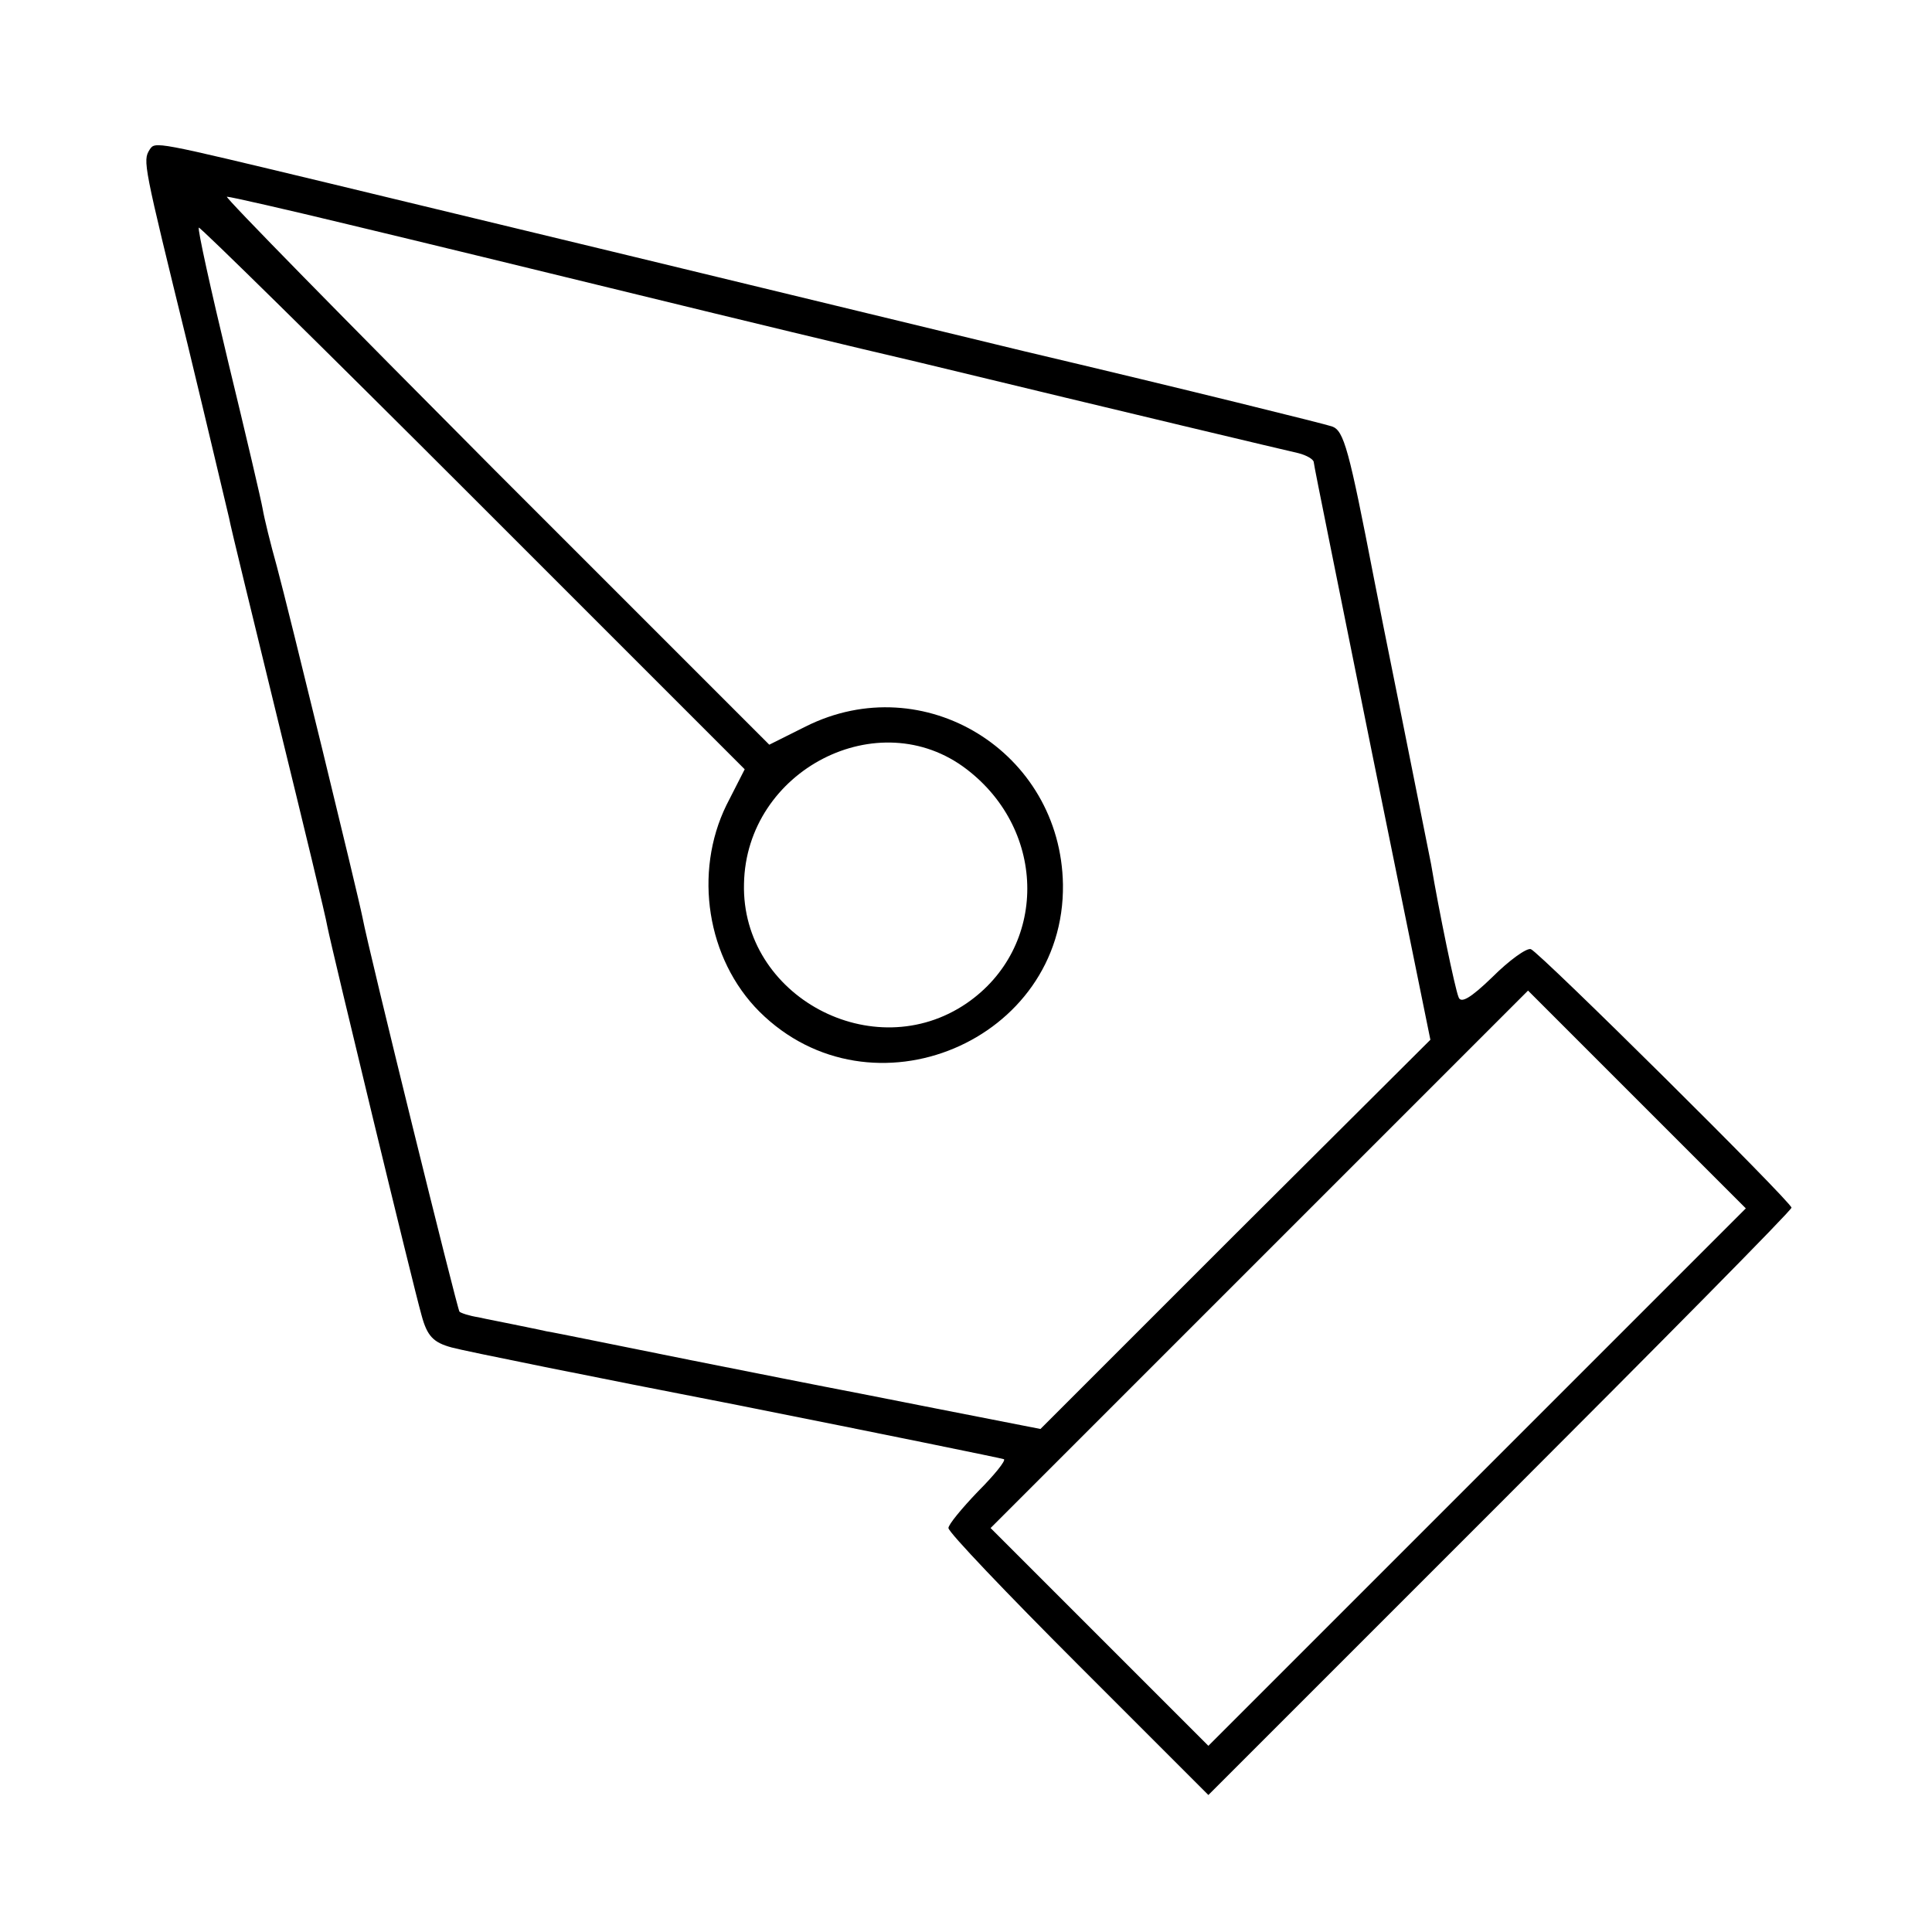
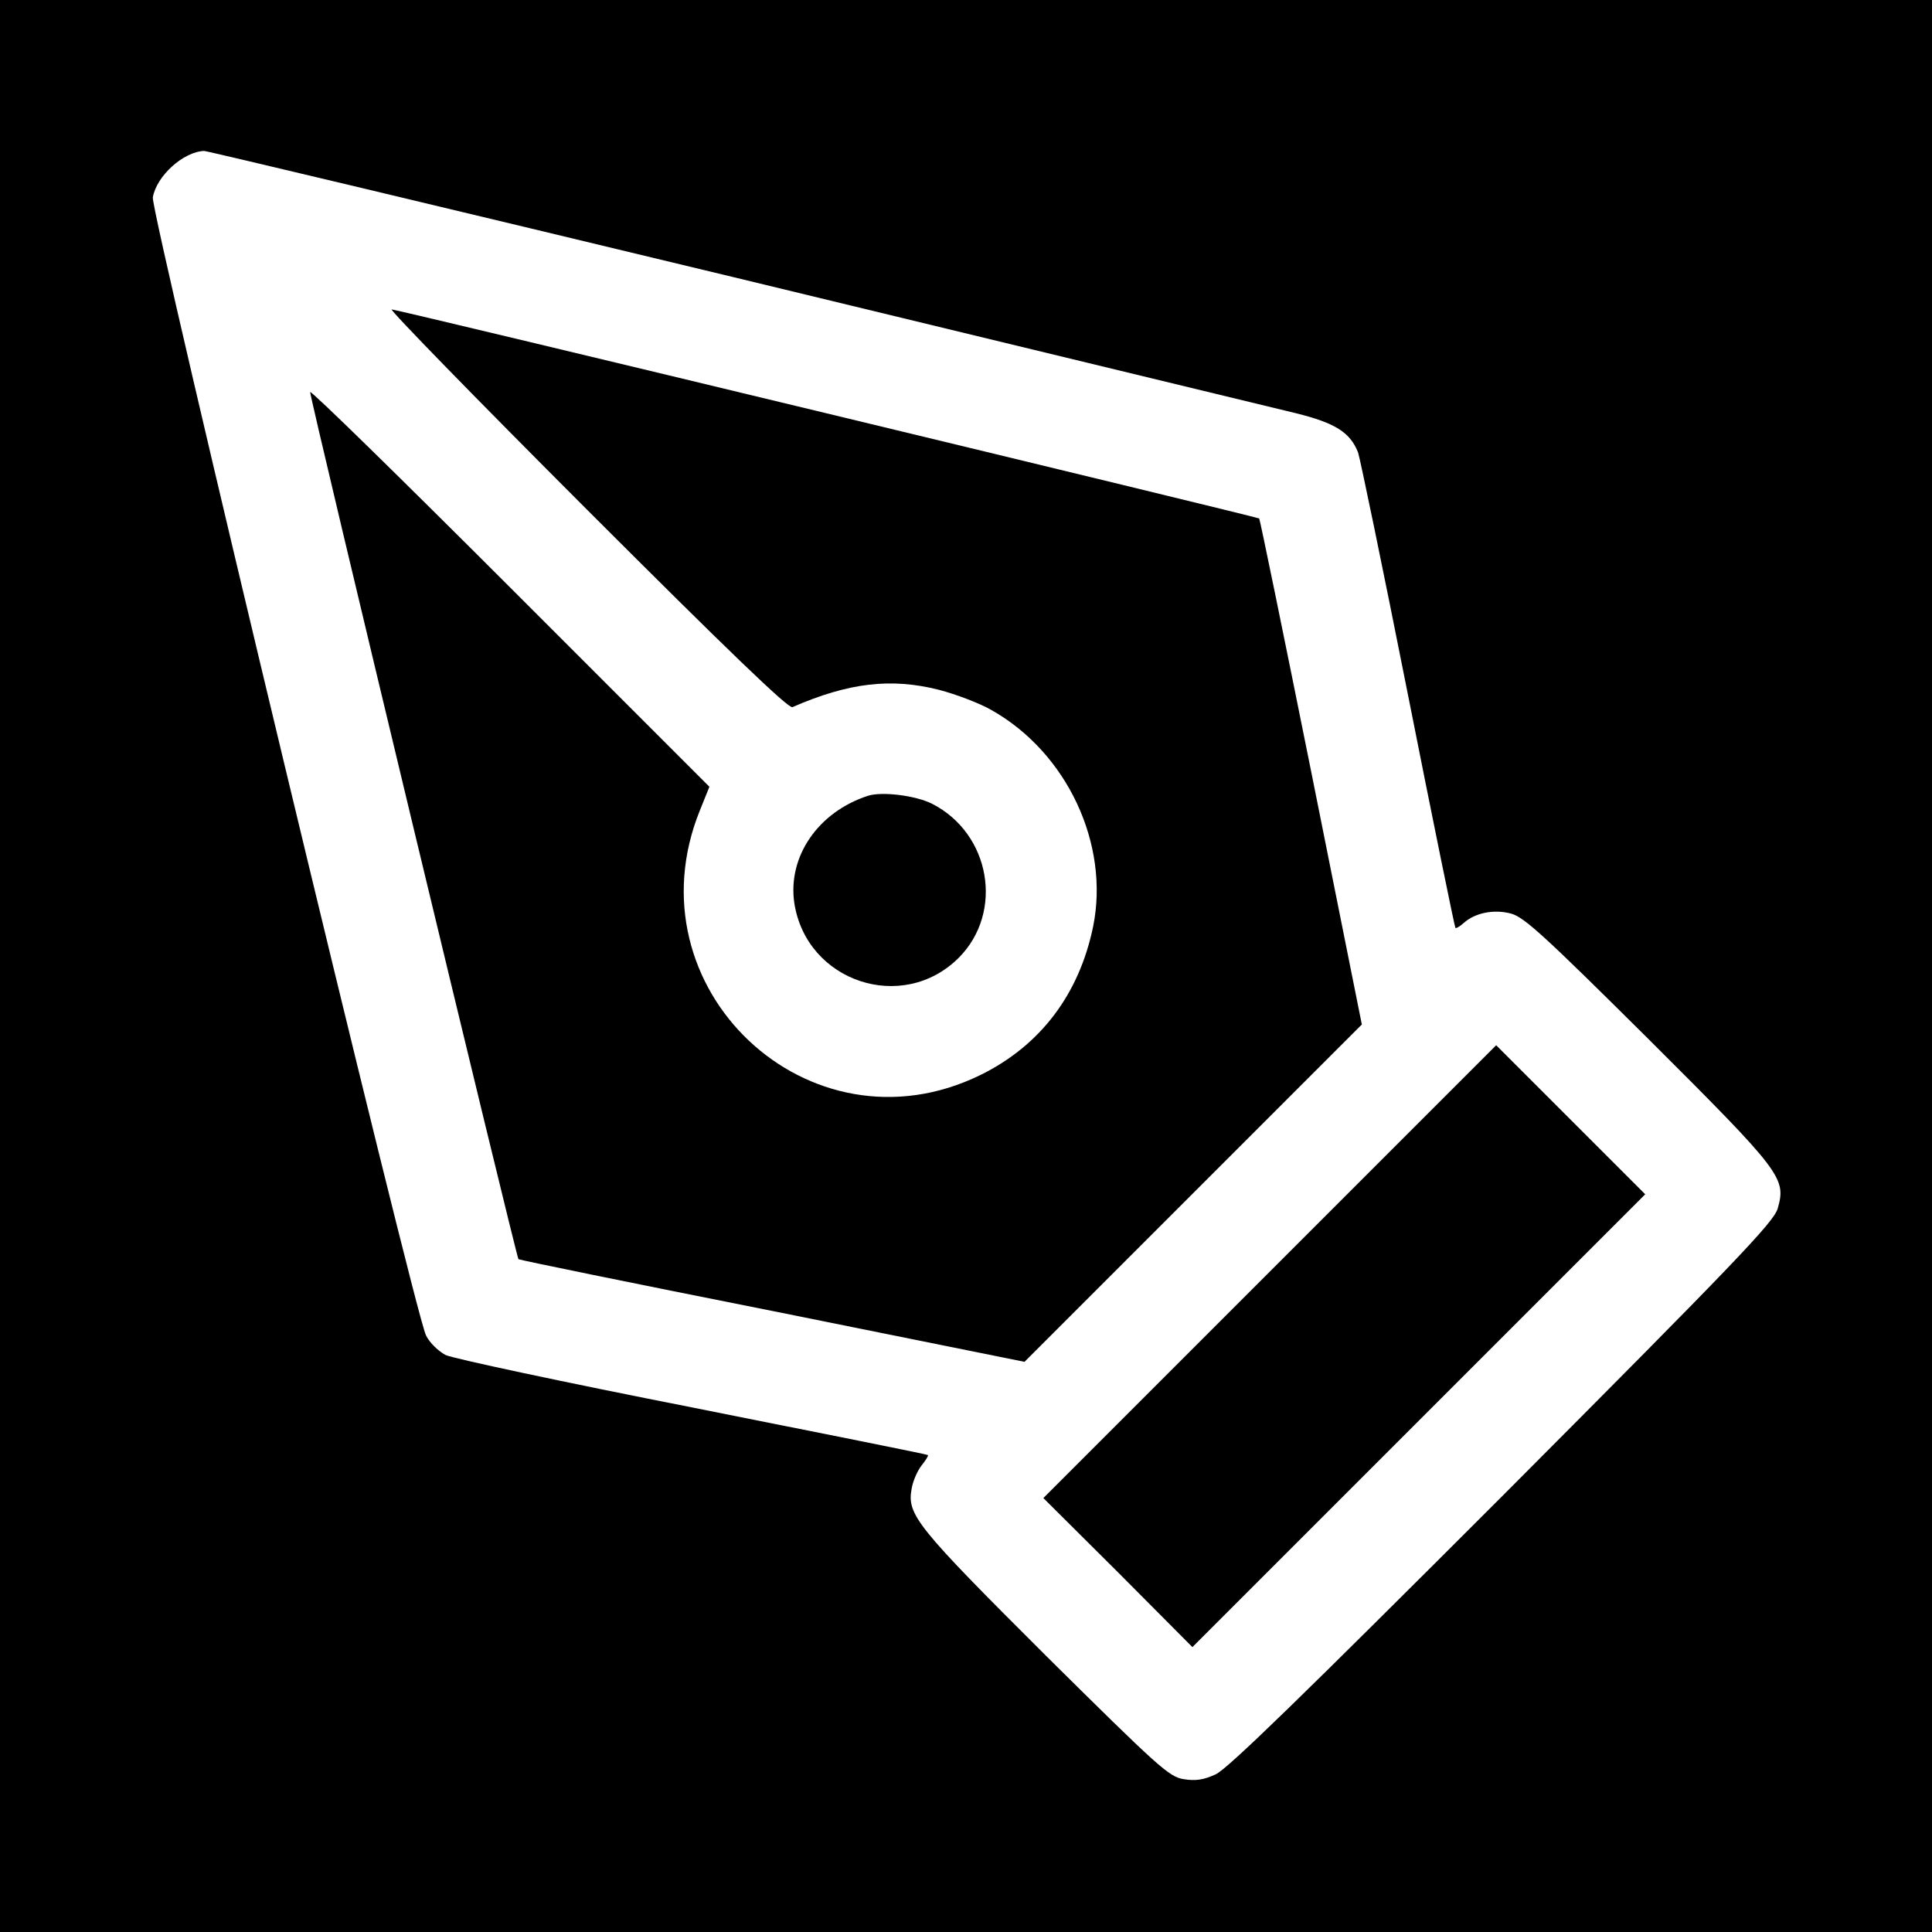
- <svg xmlns="http://www.w3.org/2000/svg" version="1.0" width="275pt" height="275pt" viewBox="0 0 275 275" preserveAspectRatio="xMidYMid meet">
-   <g transform="translate(0,275) scale(0.1,-0.1)" fill="#000000" stroke="none">
-     <path d="M213 2537 c-10 -16 -9 -20 54 -277 30 -124 56 -235 59 -247 2 -12 34 -142 70 -290 36 -147 68 -279 70 -292 7 -35 122 -511 134 -553 8 -30 17 -39 43 -46 18 -5 201 -42 407 -82 206 -41 377 -76 379 -77 3 -2 -14 -23 -37 -46 -23 -24 -42 -47 -42 -52 0 -6 83 -93 185 -195 l185 -185 415 415 c228 228 415 417 415 421 0 8 -358 363 -371 368 -6 2 -31 -16 -55 -40 -31 -30 -45 -38 -48 -28 -5 12 -28 123 -39 189 -3 14 -21 106 -41 205 -20 99 -38 189 -40 200 -36 186 -43 212 -60 218 -8 3 -205 52 -438 107 -425 103 -752 182 -993 240 -246 59 -244 59 -252 47z m285 -107 c92 -22 277 -67 412 -100 135 -33 313 -76 395 -95 306 -74 521 -125 543 -130 12 -3 22 -9 22 -13 0 -4 38 -190 83 -414 l83 -408 -278 -277 -277 -277 -148 29 c-81 16 -152 30 -158 31 -5 1 -92 18 -192 38 -100 20 -192 39 -205 41 -13 3 -34 7 -48 10 -14 3 -36 7 -49 10 -13 2 -25 6 -27 8 -3 3 -129 513 -138 561 -7 35 -105 437 -122 500 -9 32 -18 69 -20 81 -2 12 -24 106 -49 209 -25 104 -44 190 -42 192 1 2 177 -171 390 -384 l387 -387 -26 -51 c-47 -96 -28 -219 47 -294 159 -158 435 -42 432 181 -3 189 -198 309 -366 225 l-52 -26 -390 390 c-214 215 -386 390 -382 390 5 0 84 -18 175 -40z m878 -775 c115 -88 115 -254 0 -333 -133 -91 -321 10 -317 170 3 162 192 259 317 163z m727 -1007 l-383 -383 -155 155 -155 155 382 382 383 383 155 -155 155 -155 -382 -382z" />
-   </g>
+ <svg xmlns="http://www.w3.org/2000/svg" version="1" width="682.667" height="682.667" viewBox="0 0 512 512">
+   <path d="M0 256v256h512V0H0v256zM194.6 73.5C271 92 338 108.2 343.4 109.5c10.5 2.6 14.4 5.1 16.5 10.4.5 1.4 6.5 30.3 13.2 64.1 6.7 33.8 12.4 61.7 12.6 61.9.1.2 1.1-.3 2.2-1.3 3-2.7 8-3.7 12.5-2.5 3.5.9 8.9 5.9 36.4 33.2 35.6 35.5 36.6 36.9 34.3 45-1.1 3.6-10.6 13.6-72.9 76.1-53.3 53.3-72.8 72.3-76 73.8-3.2 1.5-5.4 1.8-8.5 1.3-3.9-.6-6.7-3.2-36.6-32.8-34.3-34.2-36.8-37.3-35.5-44.2.3-1.9 1.5-4.7 2.6-6.1 1.1-1.4 1.9-2.6 1.7-2.8-.2-.2-28.3-5.8-62.4-12.6-34.1-6.7-63.5-13-65.4-13.9-1.9-1-4.3-3.3-5.2-5.2-3-5.8-73.1-297.9-72.4-301.6 1-5.7 8.1-12.1 13.6-12.3.8 0 64.1 15.1 140.5 33.5z" />
+   <path d="M155.5 135c37.5 37.5 53.4 52.8 54.5 52.4 14.9-6.5 26.1-7.8 38.8-4.6 4.6 1.2 10.9 3.6 14 5.4 20 11.3 31.3 35.5 26.9 57.3-3.7 18-14 31.6-29.9 39.4-45.4 22.2-93.4-23.1-74.3-70.2l2.5-6.2-52.8-52.8c-29-29-52.8-52.3-53-51.8-.3.8 54.6 229.2 55.2 229.8.2.2 30.4 6.4 67.2 13.7l66.9 13.5 44.7-44.7 44.7-44.7-13.4-66.9c-7.4-36.8-13.6-67-13.8-67.2-.4-.4-228.5-55.4-229.9-55.4-.7 0 22.6 23.9 51.7 53z" />
+   <path d="M230 210.9c-13.2 4.3-21.3 16.1-19.5 28.4 3.2 20.9 28.7 29.4 43.6 14.5 12-12.1 8.4-32.9-7.1-40.8-4.4-2.2-13.3-3.3-17-2.1zM336.5 337l-60 60 19.8 19.7 19.7 19.8 60-60 60-60-19.8-19.8-19.7-19.7-60 60z" />
</svg>
